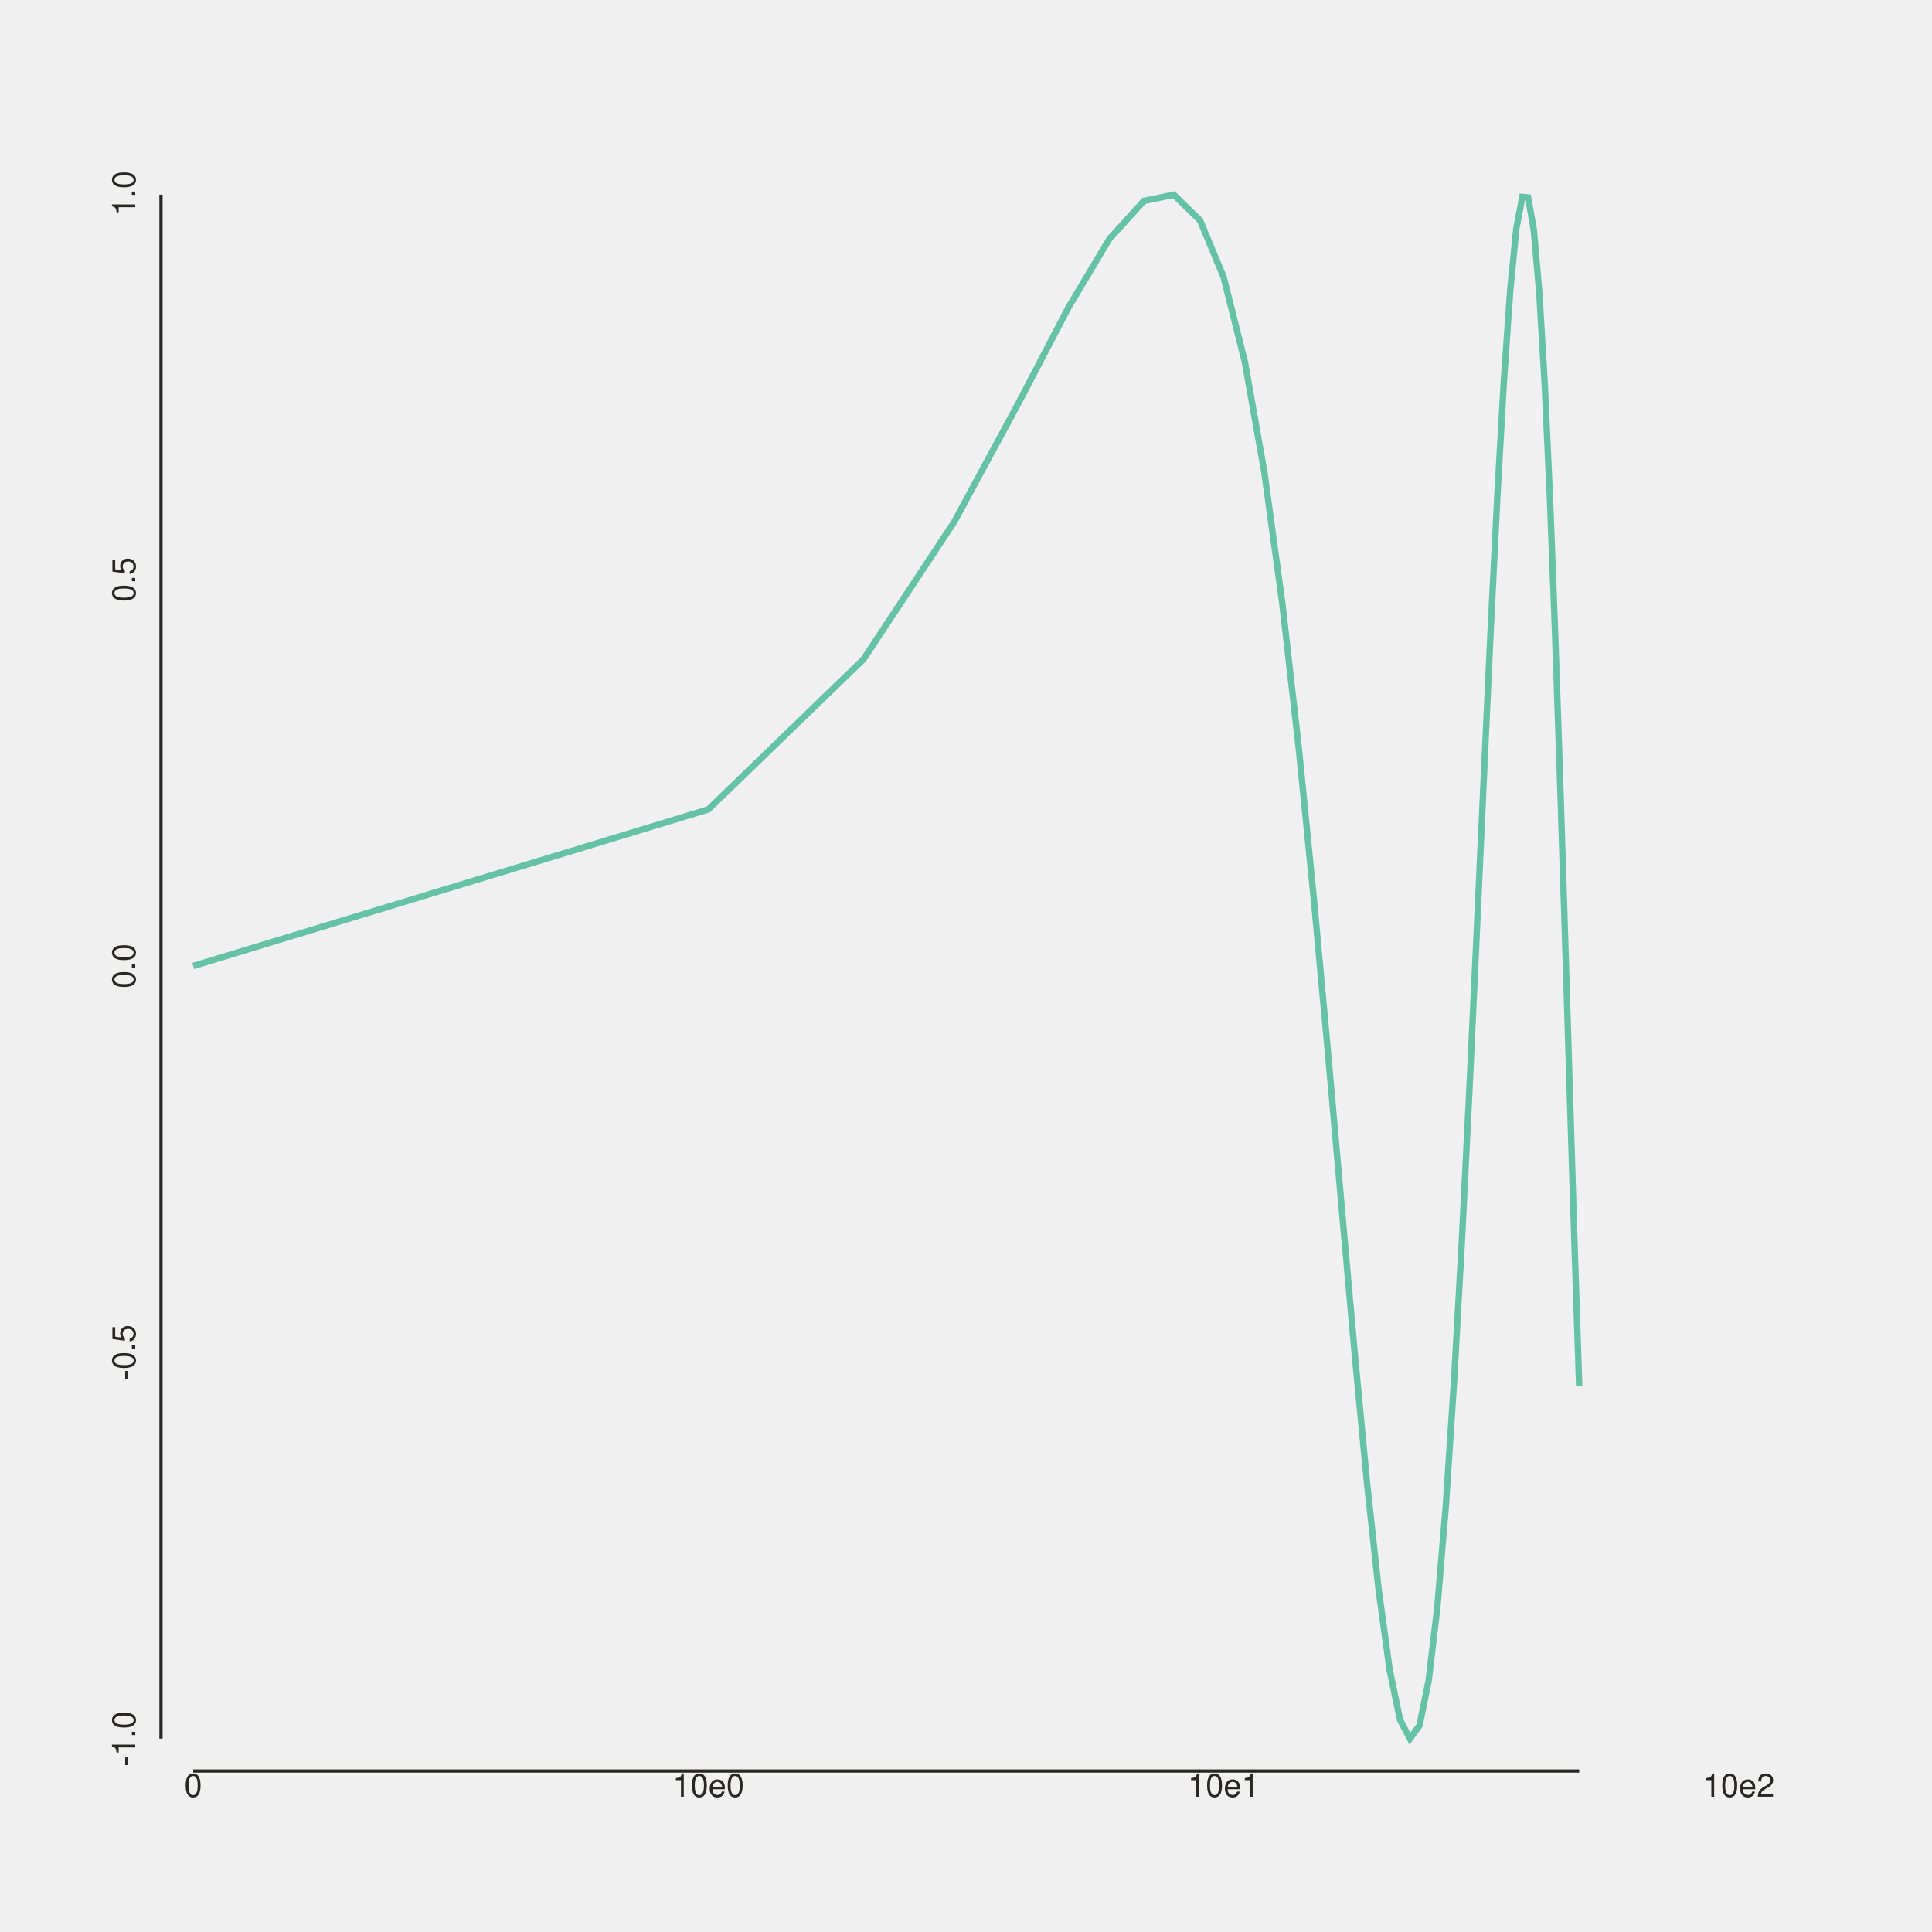
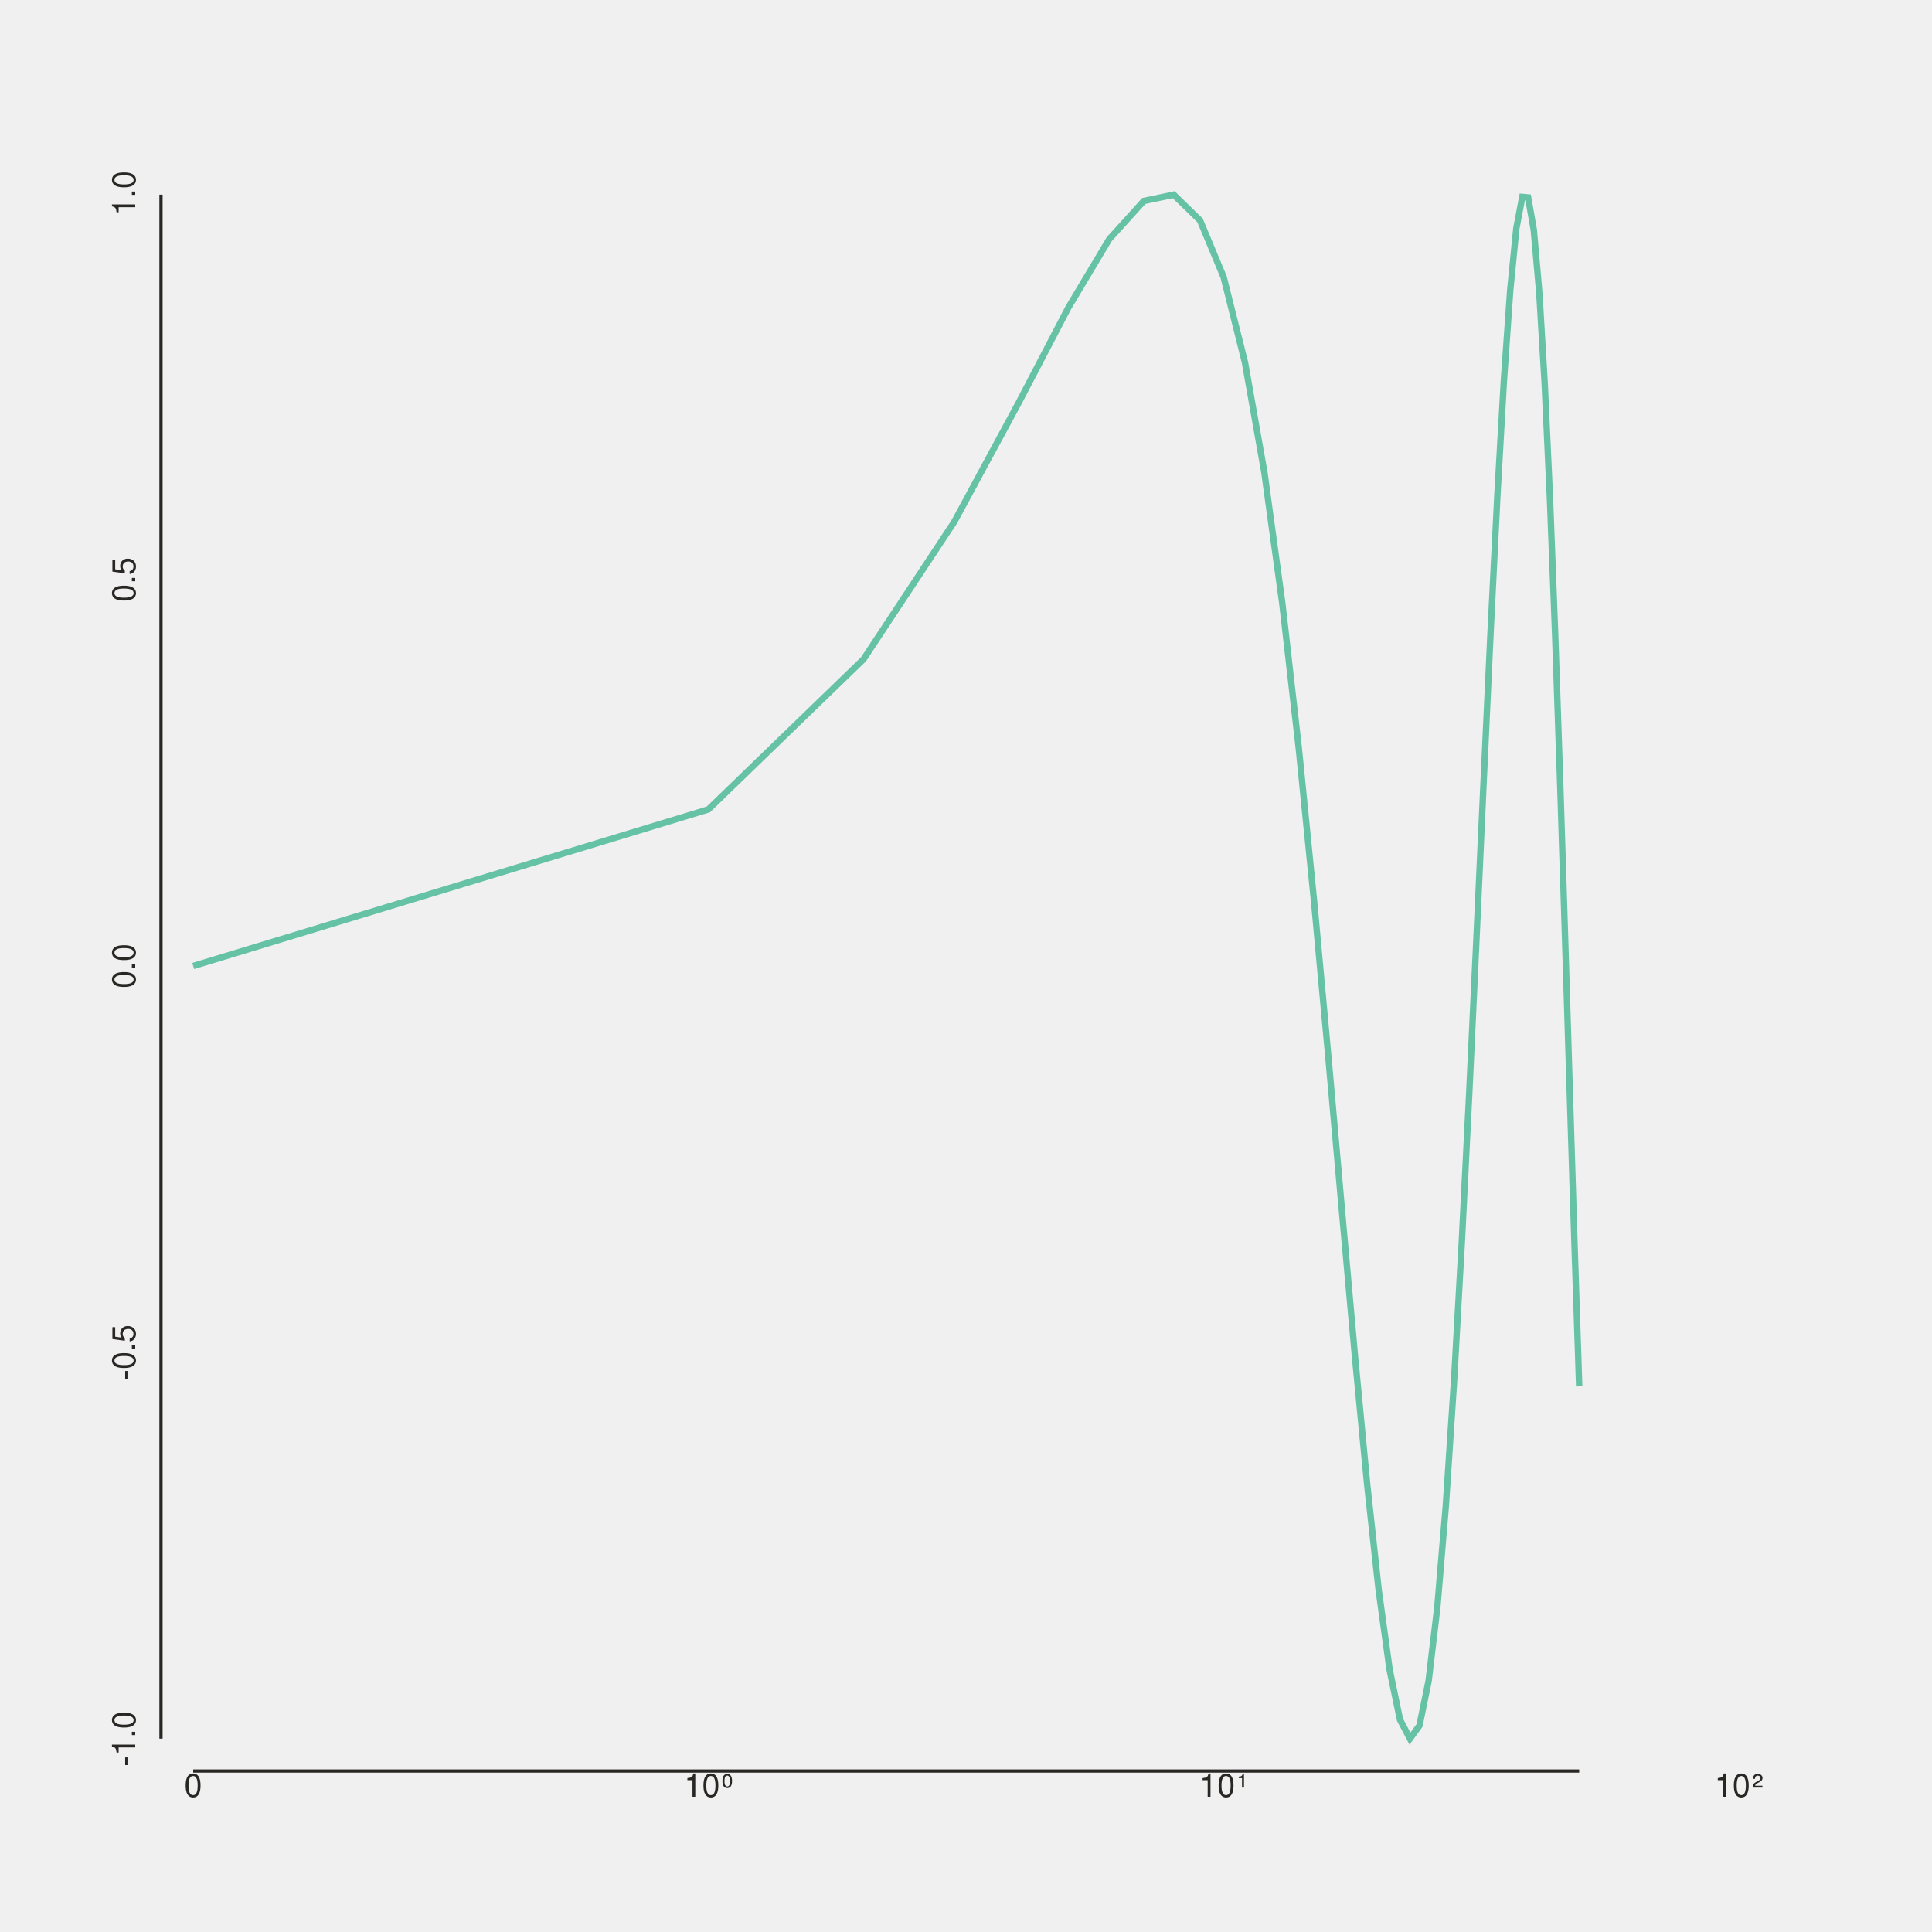
- <svg xmlns="http://www.w3.org/2000/svg" xmlns:ns1="http://www.sandia.gov/toyplot" height="600px" id="td102b0d36b7b4d9eb24c28e431a8a412" style="background-color:transparent;fill:#292724;fill-opacity:1.0;font-family:helvetica;font-size:12px;opacity:1.0;stroke:#292724;stroke-opacity:1.0;stroke-width:1.0" width="600px">
-   <g class="toyplot-axes-Cartesian" id="t279061d7ced346c799bf1b0678047324">
+ <svg xmlns="http://www.w3.org/2000/svg" xmlns:ns1="http://www.sandia.gov/toyplot" height="600px" id="t0eda13bf06a740b59ad3e70a8d1eb2d8" style="background-color:transparent;fill:#292724;fill-opacity:1.0;font-family:helvetica;font-size:12px;opacity:1.0;stroke:#292724;stroke-opacity:1.0;stroke-width:1.0" width="600px">
+   <g class="toyplot-axes-Cartesian" id="t45fdd595f9a64431a82a10437204f09d">
    <ns1:axes>{"x": [{"base": 10, "domain": {"max": -1.0, "min": 0}, "range": {"max": -100.0, "min": 60}, "scale": "log"}, {"domain": {"max": 1.0, "min": -1.0}, "range": {"max": 220.0, "min": -100.0}, "scale": "linear"}, {"base": 10, "domain": {"max": 100.0, "min": 1.0}, "range": {"max": 540, "min": 220.0}, "scale": "log"}], "y": [{"domain": {"max": 1.0, "min": -1.0}, "range": {"max": 540, "min": 60}, "scale": "linear"}]}</ns1:axes>
-     <clipPath id="t3f9c65a1f3e0445296fde4192905693c">
+     <clipPath id="t100e65b9a4e749bfb59b3151bd65d539">
      <rect height="500" width="500" x="50" y="50" />
    </clipPath>
-     <g class="toyplot-coordinate-events" clip-path="url(#t3f9c65a1f3e0445296fde4192905693c)" style="cursor:crosshair">
+     <g class="toyplot-coordinate-events" clip-path="url(#t100e65b9a4e749bfb59b3151bd65d539)" style="cursor:crosshair">
      <rect height="500" style="pointer-events:all;visibility:hidden" width="500" x="50" y="50" />
-       <g class="toyplot-mark-Plot" id="t63119d7ffaa8455aab440f7ddaeff4e0" style="fill:none">
+       <g class="toyplot-mark-Plot" id="t3a3dc504483a4c579c01196d38c8f868" style="fill:none">
        <ns1:data-table title="Plot Data">{"data": [[0, 1, 2, 3, 4, 5, 6, 7, 8, 9, 10, 11, 12, 13, 14, 15, 16, 17, 18, 19, 20, 21, 22, 23, 24, 25, 26, 27, 28, 29, 30, 31, 32, 33, 34, 35, 36, 37, 38, 39, 40, 41, 42, 43, 44, 45, 46, 47, 48, 49], [0.0, 0.20266793654820095, 0.39692414892492234, 0.5747060412161791, 0.7286347834693503, 0.8523215697196184, 0.9406327851124867, 0.9899030763721239, 0.9980874821347183, 0.9648463089837632, 0.8915592304110037, 0.7812680235262639, 0.6385503202266021, 0.469329612777201, 0.28062939951435684, 0.0802816748428135, -0.12339813736217871, -0.3219563150726187, -0.5071517094845144, -0.6712977935519321, -0.8075816909683364, -0.9103469443107828, -0.9753282860670456, -0.9998286683840896, -0.9828312039256306, -0.9250413717382029, -0.8288577363730427, -0.6982723955653996, -0.5387052883861563, -0.35677924089893803, -0.16004508604325057, 0.04333173336868346, 0.2449100710119793, 0.4363234264718193, 0.6096271964908323, 0.7576284153927202, 0.8741842988197335, 0.9544571997387519, 0.9951153947776636, 0.9944713672636168, 0.9525518475314604, 0.8710967034823207, 0.7534867274396376, 0.6046033165061543, 0.43062587038273736, 0.23877531564403087, 0.03701440148506237, -0.1662827938487564, -0.3626784288265488, -0.5440211108893699], [null, null, null, null, null, null, null, null, null, null, null, null, null, null, null, null, null, null, null, null, null, null, null, null, null, null, null, null, null, null, null, null, null, null, null, null, null, null, null, null, null, null, null, null, null, null, null, null, null, null], [20.0, 20.0, 20.0, 20.0, 20.0, 20.0, 20.0, 20.0, 20.0, 20.0, 20.0, 20.0, 20.0, 20.0, 20.0, 20.0, 20.0, 20.0, 20.0, 20.0, 20.0, 20.0, 20.0, 20.0, 20.0, 20.0, 20.0, 20.0, 20.0, 20.0, 20.0, 20.0, 20.0, 20.0, 20.0, 20.0, 20.0, 20.0, 20.0, 20.0, 20.0, 20.0, 20.0, 20.0, 20.0, 20.0, 20.0, 20.0, 20.0, 20.0], [0.4, 0.4, 0.4, 0.4, 0.4, 0.4, 0.4, 0.4, 0.4, 0.4, 0.4, 0.4, 0.4, 0.4, 0.4, 0.4, 0.4, 0.4, 0.4, 0.4, 0.4, 0.4, 0.4, 0.4, 0.4, 0.4, 0.4, 0.4, 0.4, 0.4, 0.4, 0.4, 0.4, 0.4, 0.4, 0.4, 0.4, 0.4, 0.4, 0.4, 0.4, 0.4, 0.4, 0.4, 0.4, 0.4, 0.4, 0.4, 0.4, 0.4], [0.7607843137254902, 0.7607843137254902, 0.7607843137254902, 0.7607843137254902, 0.7607843137254902, 0.7607843137254902, 0.7607843137254902, 0.7607843137254902, 0.7607843137254902, 0.7607843137254902, 0.7607843137254902, 0.7607843137254902, 0.7607843137254902, 0.7607843137254902, 0.7607843137254902, 0.7607843137254902, 0.7607843137254902, 0.7607843137254902, 0.7607843137254902, 0.7607843137254902, 0.7607843137254902, 0.7607843137254902, 0.7607843137254902, 0.7607843137254902, 0.7607843137254902, 0.7607843137254902, 0.7607843137254902, 0.7607843137254902, 0.7607843137254902, 0.7607843137254902, 0.7607843137254902, 0.7607843137254902, 0.7607843137254902, 0.7607843137254902, 0.7607843137254902, 0.7607843137254902, 0.7607843137254902, 0.7607843137254902, 0.7607843137254902, 0.7607843137254902, 0.7607843137254902, 0.7607843137254902, 0.7607843137254902, 0.7607843137254902, 0.7607843137254902, 0.7607843137254902, 0.7607843137254902, 0.7607843137254902, 0.7607843137254902, 0.7607843137254902], [0.6470588235294118, 0.6470588235294118, 0.6470588235294118, 0.6470588235294118, 0.6470588235294118, 0.6470588235294118, 0.6470588235294118, 0.6470588235294118, 0.6470588235294118, 0.6470588235294118, 0.6470588235294118, 0.6470588235294118, 0.6470588235294118, 0.6470588235294118, 0.6470588235294118, 0.6470588235294118, 0.6470588235294118, 0.6470588235294118, 0.6470588235294118, 0.6470588235294118, 0.6470588235294118, 0.6470588235294118, 0.6470588235294118, 0.6470588235294118, 0.6470588235294118, 0.6470588235294118, 0.6470588235294118, 0.6470588235294118, 0.6470588235294118, 0.6470588235294118, 0.6470588235294118, 0.6470588235294118, 0.6470588235294118, 0.6470588235294118, 0.6470588235294118, 0.6470588235294118, 0.6470588235294118, 0.6470588235294118, 0.6470588235294118, 0.6470588235294118, 0.6470588235294118, 0.6470588235294118, 0.6470588235294118, 0.6470588235294118, 0.6470588235294118, 0.6470588235294118, 0.6470588235294118, 0.6470588235294118, 0.6470588235294118, 0.6470588235294118], [1.0, 1.0, 1.0, 1.0, 1.0, 1.0, 1.0, 1.0, 1.0, 1.0, 1.0, 1.0, 1.0, 1.0, 1.0, 1.0, 1.0, 1.0, 1.0, 1.0, 1.0, 1.0, 1.0, 1.0, 1.0, 1.0, 1.0, 1.0, 1.0, 1.0, 1.0, 1.0, 1.0, 1.0, 1.0, 1.0, 1.0, 1.0, 1.0, 1.0, 1.0, 1.0, 1.0, 1.0, 1.0, 1.0, 1.0, 1.0, 1.0, 1.0], [1.0, 1.0, 1.0, 1.0, 1.0, 1.0, 1.0, 1.0, 1.0, 1.0, 1.0, 1.0, 1.0, 1.0, 1.0, 1.0, 1.0, 1.0, 1.0, 1.0, 1.0, 1.0, 1.0, 1.0, 1.0, 1.0, 1.0, 1.0, 1.0, 1.0, 1.0, 1.0, 1.0, 1.0, 1.0, 1.0, 1.0, 1.0, 1.0, 1.0, 1.0, 1.0, 1.0, 1.0, 1.0, 1.0, 1.0, 1.0, 1.0, 1.0]], "names": ["x", "y0", "marker0", "size0", "fill0:red", "fill0:green", "fill0:blue", "fill0:alpha", "opacity0"]}</ns1:data-table>
        <g class="toyplot-Series">
          <path d="M 60.0 300.0 L 220.0 251.36 L 268.165 204.738 L 296.339 162.071 L 316.33 125.128 L 331.835 95.443 L 344.504 74.248 L 355.216 62.423 L 364.494 60.459 L 372.679 68.437 L 380.0 86.026 L 386.623 112.496 L 392.669 146.748 L 398.231 187.361 L 403.38 232.649 L 408.175 280.732 L 412.659 329.616 L 416.872 377.27 L 420.844 421.716 L 424.601 461.111 L 428.165 493.82 L 431.555 518.483 L 434.788 534.079 L 437.876 539.959 L 440.834 535.879 L 443.67 522.01 L 446.396 498.926 L 449.018 467.585 L 451.545 429.289 L 453.984 385.627 L 456.339 338.411 L 458.618 289.6 L 460.824 241.222 L 462.962 195.282 L 465.037 153.689 L 467.051 118.169 L 469.008 90.196 L 470.912 70.93 L 472.765 61.172 L 474.57 61.327 L 476.33 71.388 L 478.045 90.937 L 479.72 119.163 L 481.355 154.895 L 482.952 196.65 L 484.514 242.694 L 486.041 291.117 L 487.536 339.908 L 488.999 387.043 L 490.431 430.565" style="fill:none;stroke:rgba(40%,76.1%,64.7%,1);stroke-opacity:1.0;stroke-width:2.0" />
        </g>
      </g>
    </g>
    <g class="toyplot-coordinates" style="visibility:hidden">
      <rect height="14" style="fill:white;opacity:0.75;stroke:none" width="90" x="450" y="60" />
      <text style="alignment-baseline:middle;font-size:10px;font-weight:normal;stroke:none;text-anchor:middle" x="495.0" y="67.0" />
    </g>
    <line style="" x1="60.0" x2="490.431" y1="550" y2="550" />
    <g>
      <text style="alignment-baseline:middle;baseline-shift:-80%;font-size:10px;font-weight:normal;stroke:none;text-anchor:middle" x="60.0" y="550">0</text>
-       <text style="alignment-baseline:middle;baseline-shift:-80%;font-size:10px;font-weight:normal;stroke:none;text-anchor:middle" x="220.0" y="550">10e0</text>
-       <text style="alignment-baseline:middle;baseline-shift:-80%;font-size:10px;font-weight:normal;stroke:none;text-anchor:middle" x="380.0" y="550">10e1</text>
-       <text style="alignment-baseline:middle;baseline-shift:-80%;font-size:10px;font-weight:normal;stroke:none;text-anchor:middle" x="540.0" y="550">10e2</text>
+       <text style="alignment-baseline:middle;baseline-shift:-80%;font-size:10px;font-weight:normal;stroke:none;text-anchor:middle" x="220.0" y="550">10 ⁰</text>
+       <text style="alignment-baseline:middle;baseline-shift:-80%;font-size:10px;font-weight:normal;stroke:none;text-anchor:middle" x="380.0" y="550">10 ¹</text>
+       <text style="alignment-baseline:middle;baseline-shift:-80%;font-size:10px;font-weight:normal;stroke:none;text-anchor:middle" x="540.0" y="550">10 ²</text>
    </g>
    <line style="" x1="50" x2="50" y1="60.459" y2="539.959" />
    <g>
      <text style="alignment-baseline:middle;baseline-shift:80%;font-size:10px;font-weight:normal;stroke:none;text-anchor:middle" transform="rotate(-90, 50, 540.0)" x="50" y="540.0">-1.0</text>
      <text style="alignment-baseline:middle;baseline-shift:80%;font-size:10px;font-weight:normal;stroke:none;text-anchor:middle" transform="rotate(-90, 50, 420.0)" x="50" y="420.0">-0.5</text>
      <text style="alignment-baseline:middle;baseline-shift:80%;font-size:10px;font-weight:normal;stroke:none;text-anchor:middle" transform="rotate(-90, 50, 300.0)" x="50" y="300.0">0.0</text>
      <text style="alignment-baseline:middle;baseline-shift:80%;font-size:10px;font-weight:normal;stroke:none;text-anchor:middle" transform="rotate(-90, 50, 180.0)" x="50" y="180.0">0.5</text>
      <text style="alignment-baseline:middle;baseline-shift:80%;font-size:10px;font-weight:normal;stroke:none;text-anchor:middle" transform="rotate(-90, 50, 60.0)" x="50" y="60.0">1.0</text>
    </g>
  </g>
</svg>
